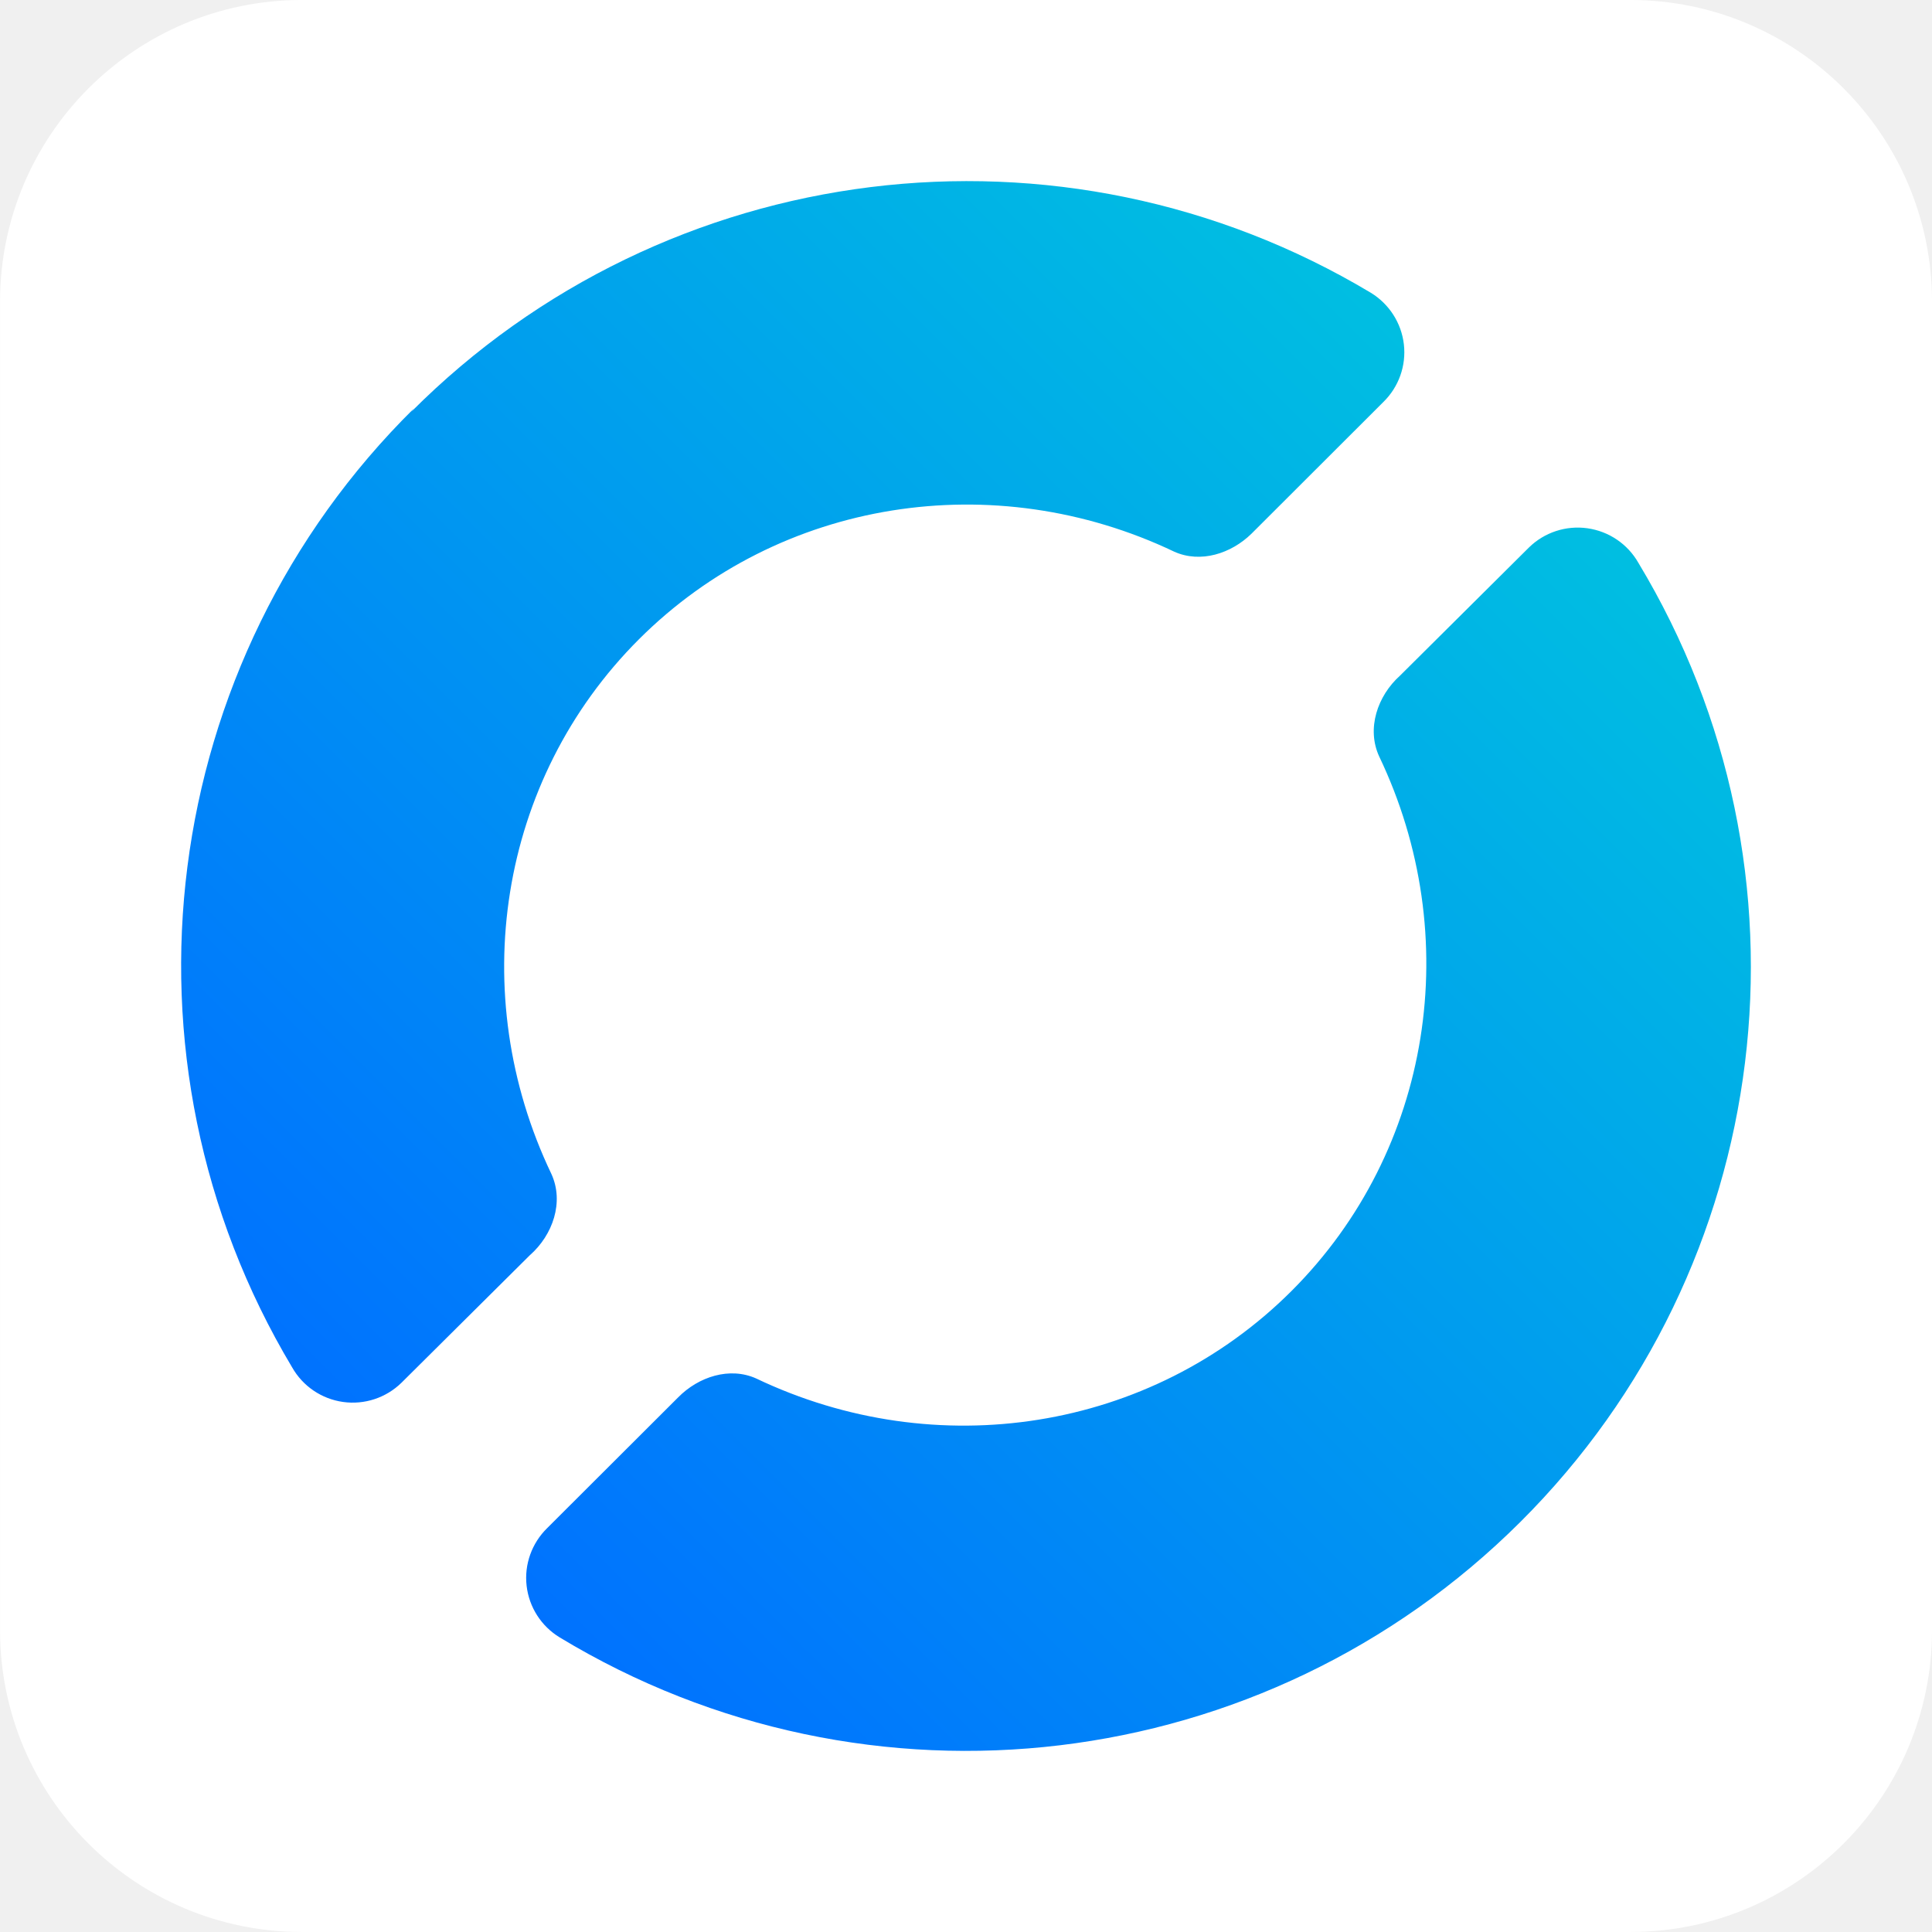
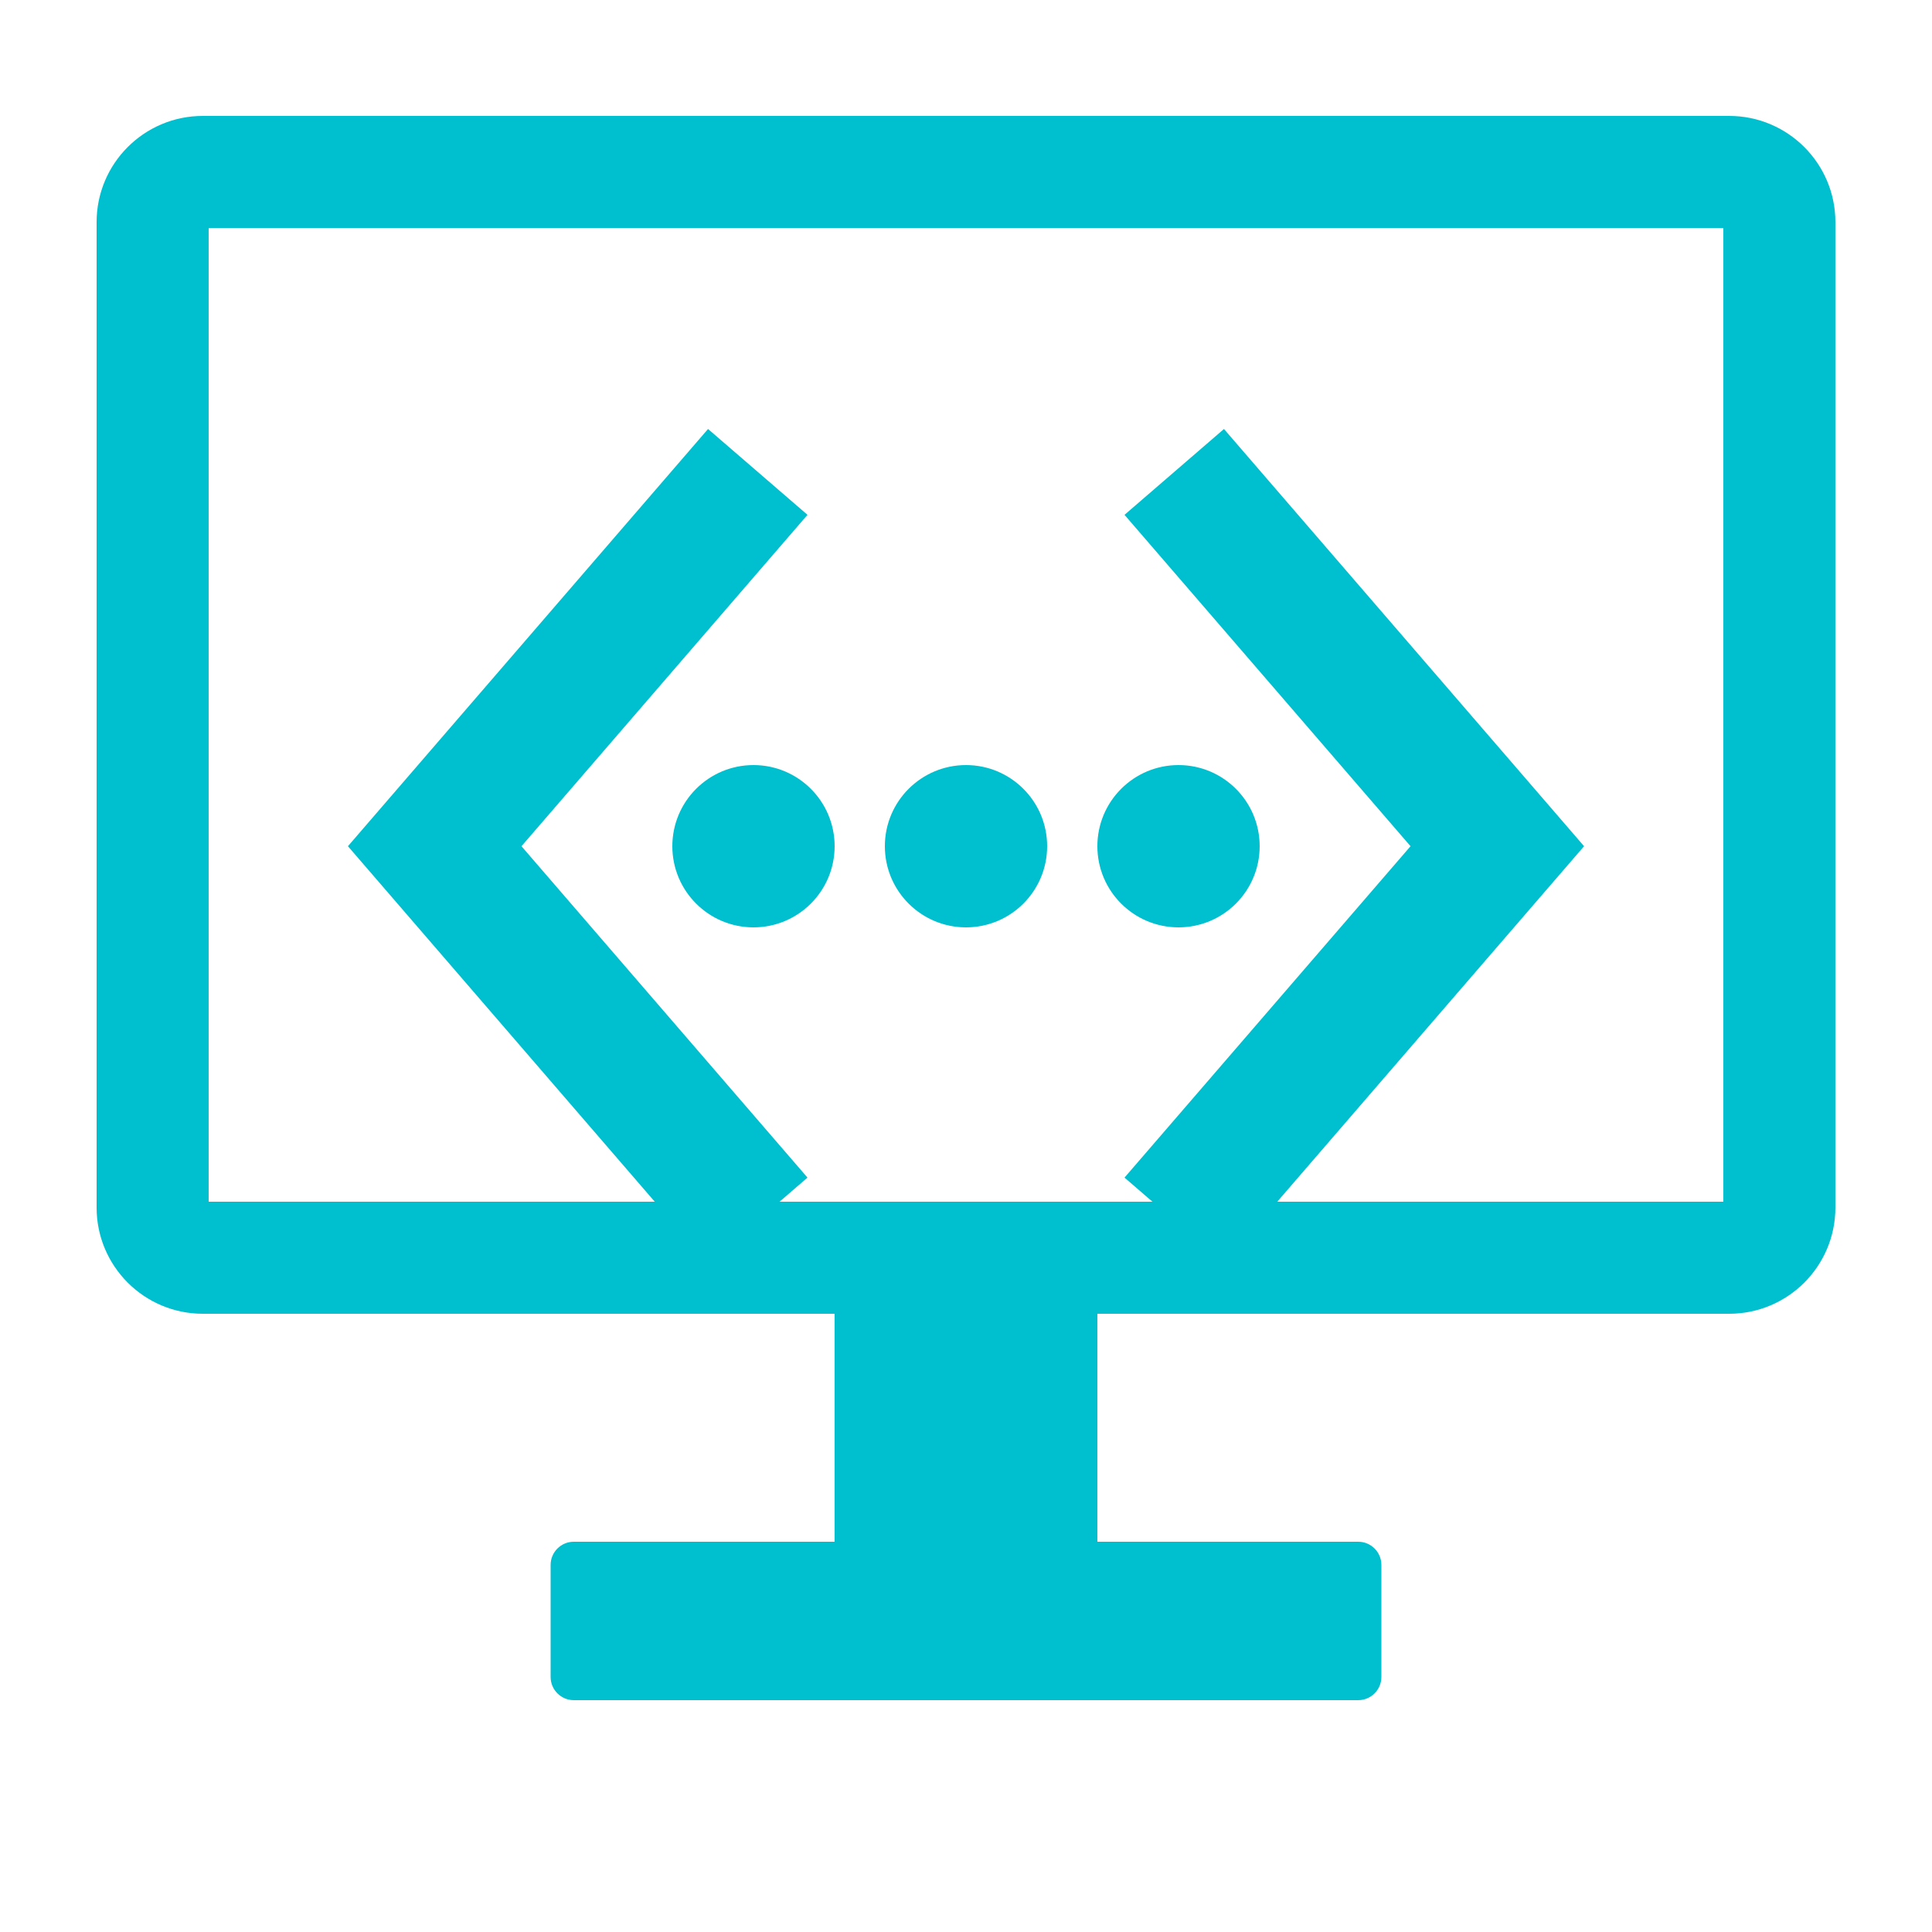
- <svg xmlns="http://www.w3.org/2000/svg" xmlns:xlink="http://www.w3.org/1999/xlink" style="isolation:isolate" viewBox="66.993 897.484 32 32" version="1.1" id="svg11" xml:space="preserve" width="32" height="32">
-   <defs id="defs15">
-     <linearGradient xlink:href="#a" id="linearGradient765" gradientUnits="userSpaceOnUse" gradientTransform="matrix(26.00048,0,0,25.99936,17.98453,891.7487)" x1="0.148" y1="0.851" x2="0.845" y2="0.154" />
-   </defs>
-   <linearGradient id="a" x1="0.148" x2="0.845" y1="0.851" y2="0.154" gradientTransform="matrix(26.301,0,0,26.331,90.67354,911.7572)" gradientUnits="userSpaceOnUse">
-     <stop offset="0" stop-color="#004ba6" id="stop4" style="stop-color:#0071ff;stop-opacity:1;" />
-     <stop offset="1" stop-color="#00bfe1" id="stop6" style="stop-color:#00bfe1;stop-opacity:1;" />
-   </linearGradient>
-   <g id="g763" transform="translate(52.0085,8.73577)">
-     <g id="g761">
-       <rect style="fill:#ffffff;fill-opacity:1;stroke:none;stroke-width:1;stroke-dasharray:none;stroke-opacity:1;paint-order:fill markers stroke" id="rect757" width="32" height="32" x="14.985" y="888.748" rx="5" ry="5" />
-       <path fill="url(#a)" d="m 40.309,897.816 -2.135,2.122 c -0.376,0.337 -0.557,0.879 -0.347,1.337 1.423,2.976 0.883,6.524 -1.451,8.856 -2.335,2.331 -5.887,2.871 -8.867,1.449 -0.439,-0.197 -0.954,-0.03 -1.292,0.313 l -2.17,2.166 c -0.255,0.25 -0.381,0.602 -0.34,0.956 0.041,0.354 0.243,0.669 0.548,0.854 5.113,3.095 11.679,2.306 15.911,-1.912 4.232,-4.216 5.039,-10.773 1.955,-15.887 -0.177,-0.311 -0.489,-0.522 -0.844,-0.572 -0.355,-0.05 -0.713,0.068 -0.968,0.318 z M 21.843,895.511 c -4.253,4.2 -5.086,10.758 -2.02,15.885 0.177,0.312 0.488,0.523 0.843,0.573 0.355,0.05 0.713,-0.068 0.969,-0.319 l 2.123,-2.109 c 0.385,-0.337 0.572,-0.885 0.359,-1.349 -1.423,-2.976 -0.884,-6.524 1.451,-8.856 2.334,-2.331 5.887,-2.871 8.866,-1.45 0.434,0.195 0.942,0.033 1.281,-0.3 l 2.182,-2.179 c 0.255,-0.249 0.381,-0.601 0.34,-0.956 -0.041,-0.353 -0.243,-0.668 -0.548,-0.854 -5.122,-3.068 -11.678,-2.255 -15.893,1.972 z" id="path759" style="fill:url(#linearGradient765);stroke-width:0.988" />
-     </g>
-   </g>
+ <svg xmlns="http://www.w3.org/2000/svg" viewBox="0 0 1000 1000" width="1000" height="1000">
+   <rect width="1000" height="1000" fill="white" />
+   <rect x="50" y="60" width="900" height="620" rx="55" ry="55" fill="#00BFCE" />
+   <rect x="108" y="118" width="784" height="504" fill="white" />
+   <rect x="432" y="680" width="136" height="125" fill="#00BFCE" />
+   <rect x="285" y="798" width="430" height="82" rx="12" fill="#00BFCE" />
+   <path d="M370,270 L225,438 L370,606" stroke="#00BFCE" stroke-width="68" fill="none" stroke-linecap="square" stroke-linejoin="miter" />
+   <path d="M630,270 L775,438 L630,606" stroke="#00BFCE" stroke-width="68" fill="none" stroke-linecap="square" stroke-linejoin="miter" />
+   <circle cx="390" cy="438" r="42" fill="#00BFCE" />
+   <circle cx="500" cy="438" r="42" fill="#00BFCE" />
+   <circle cx="610" cy="438" r="42" fill="#00BFCE" />
</svg>
